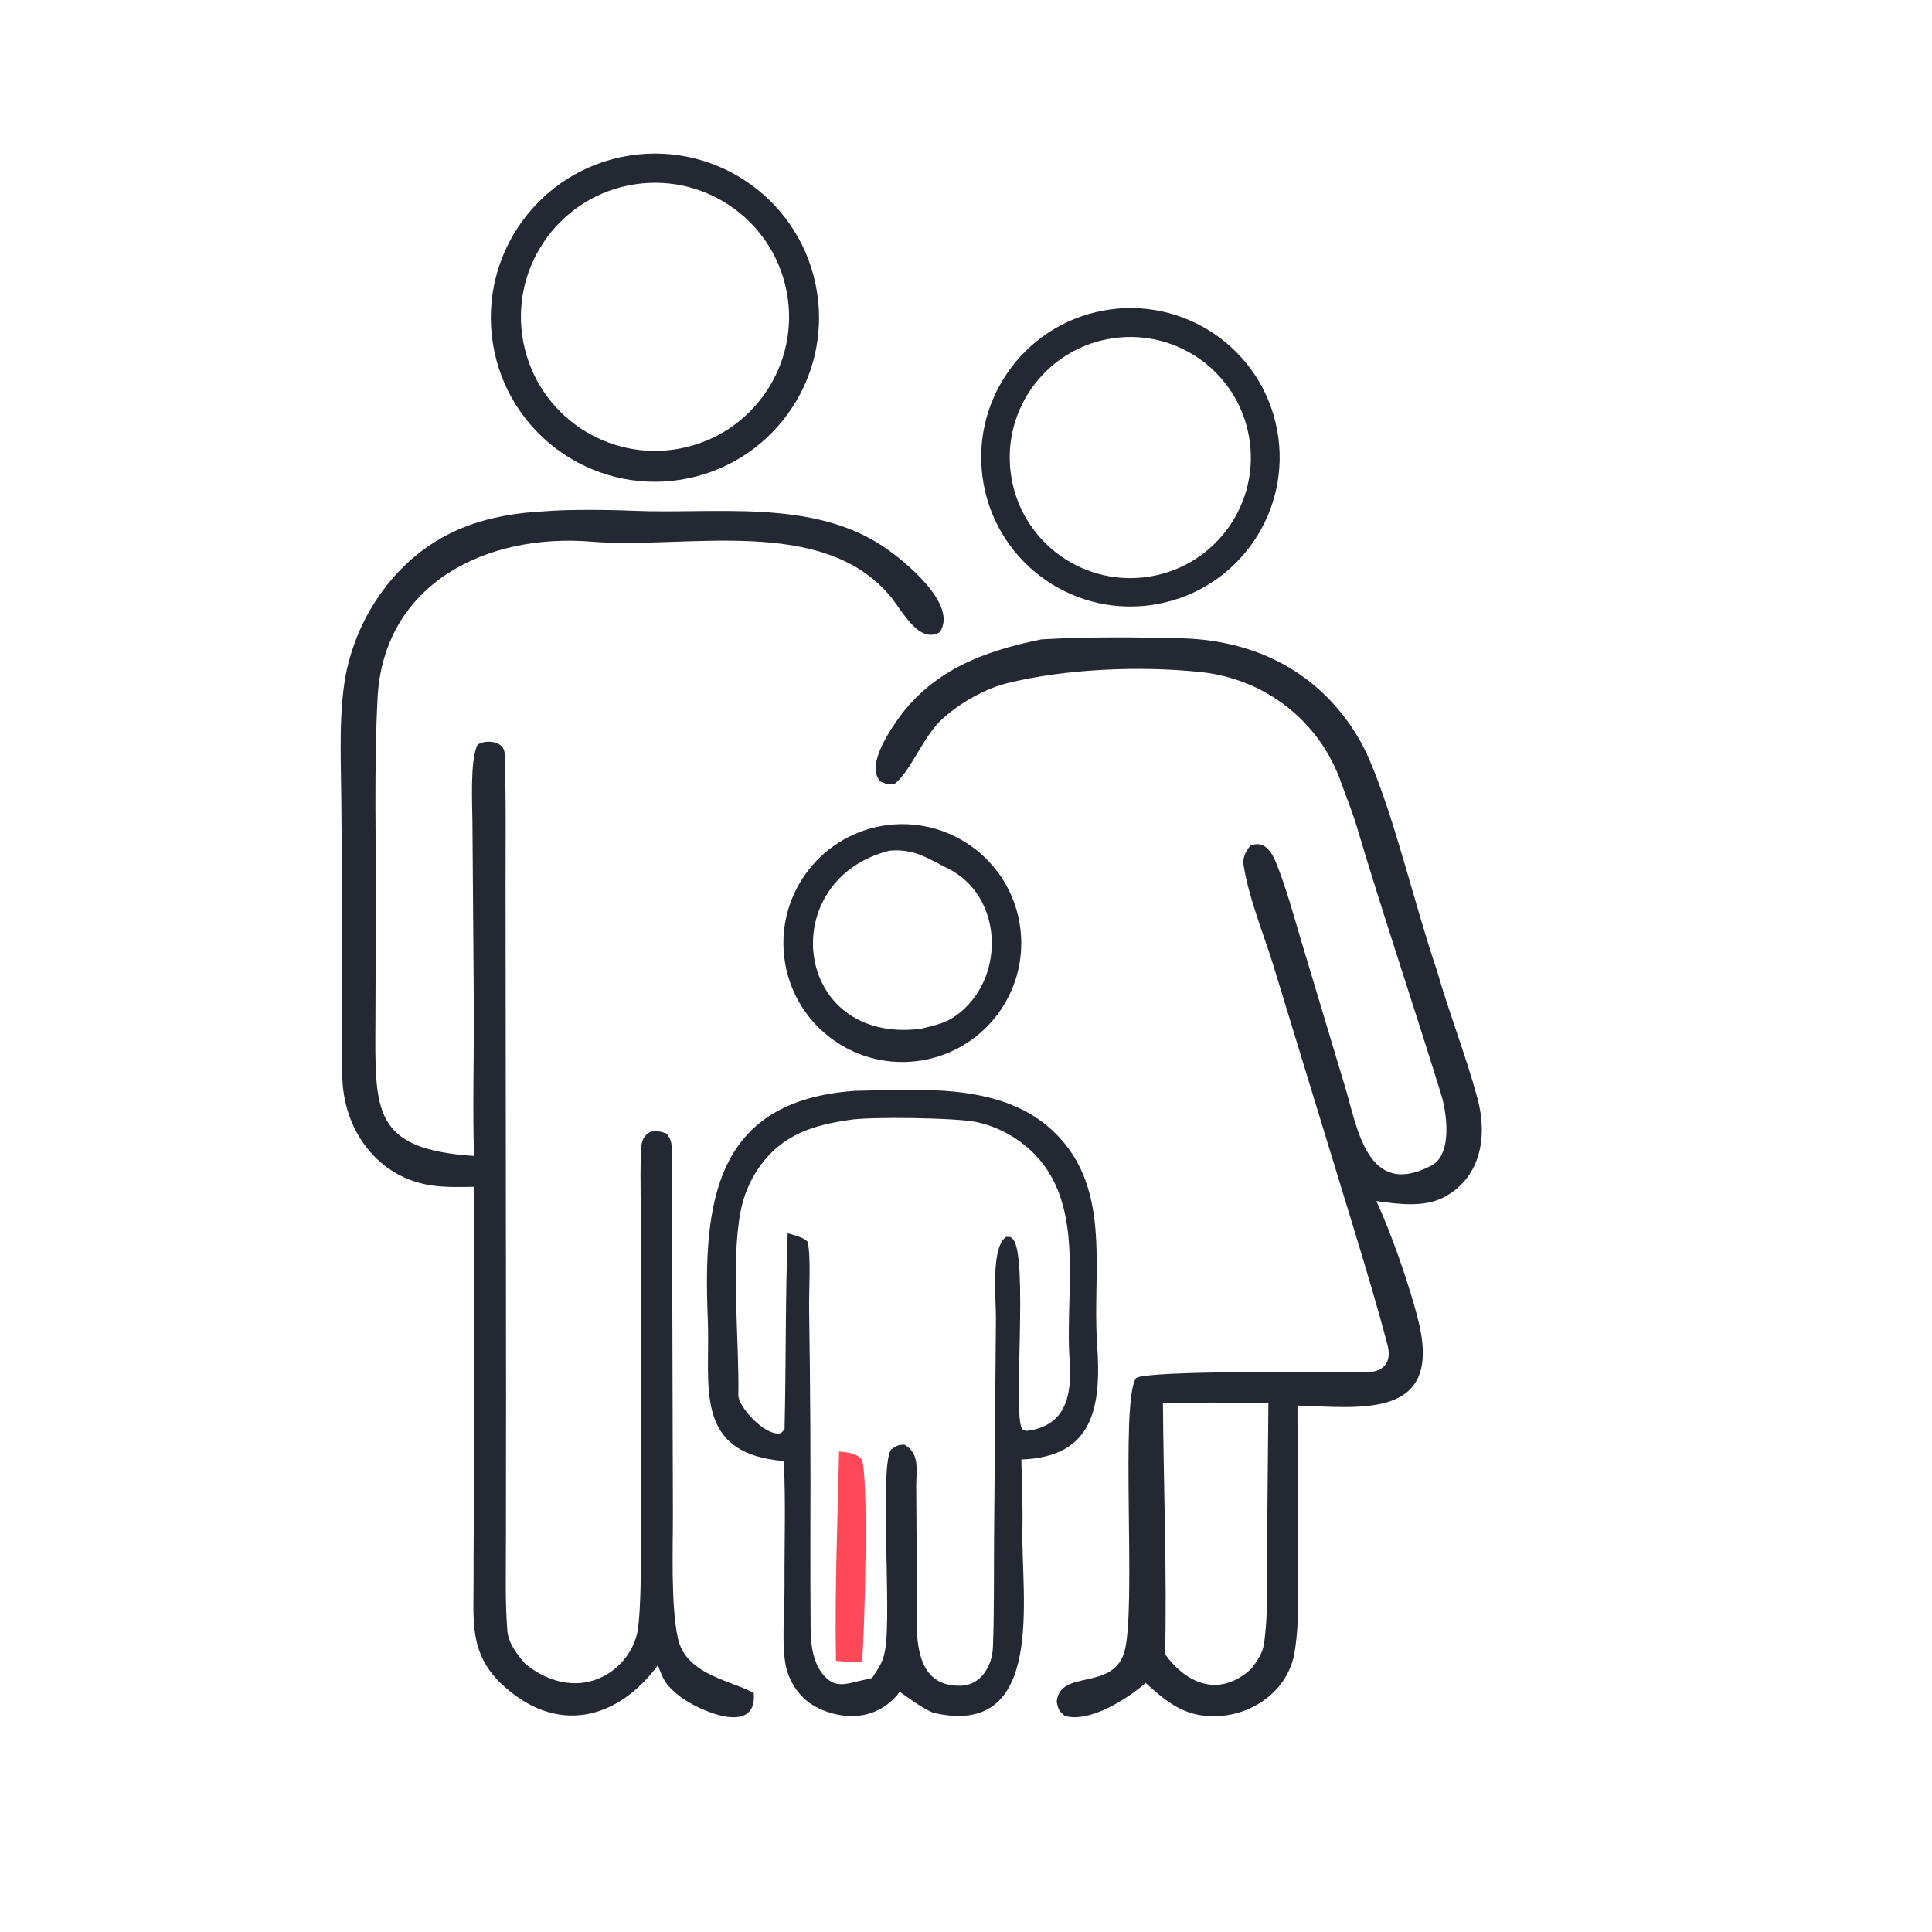
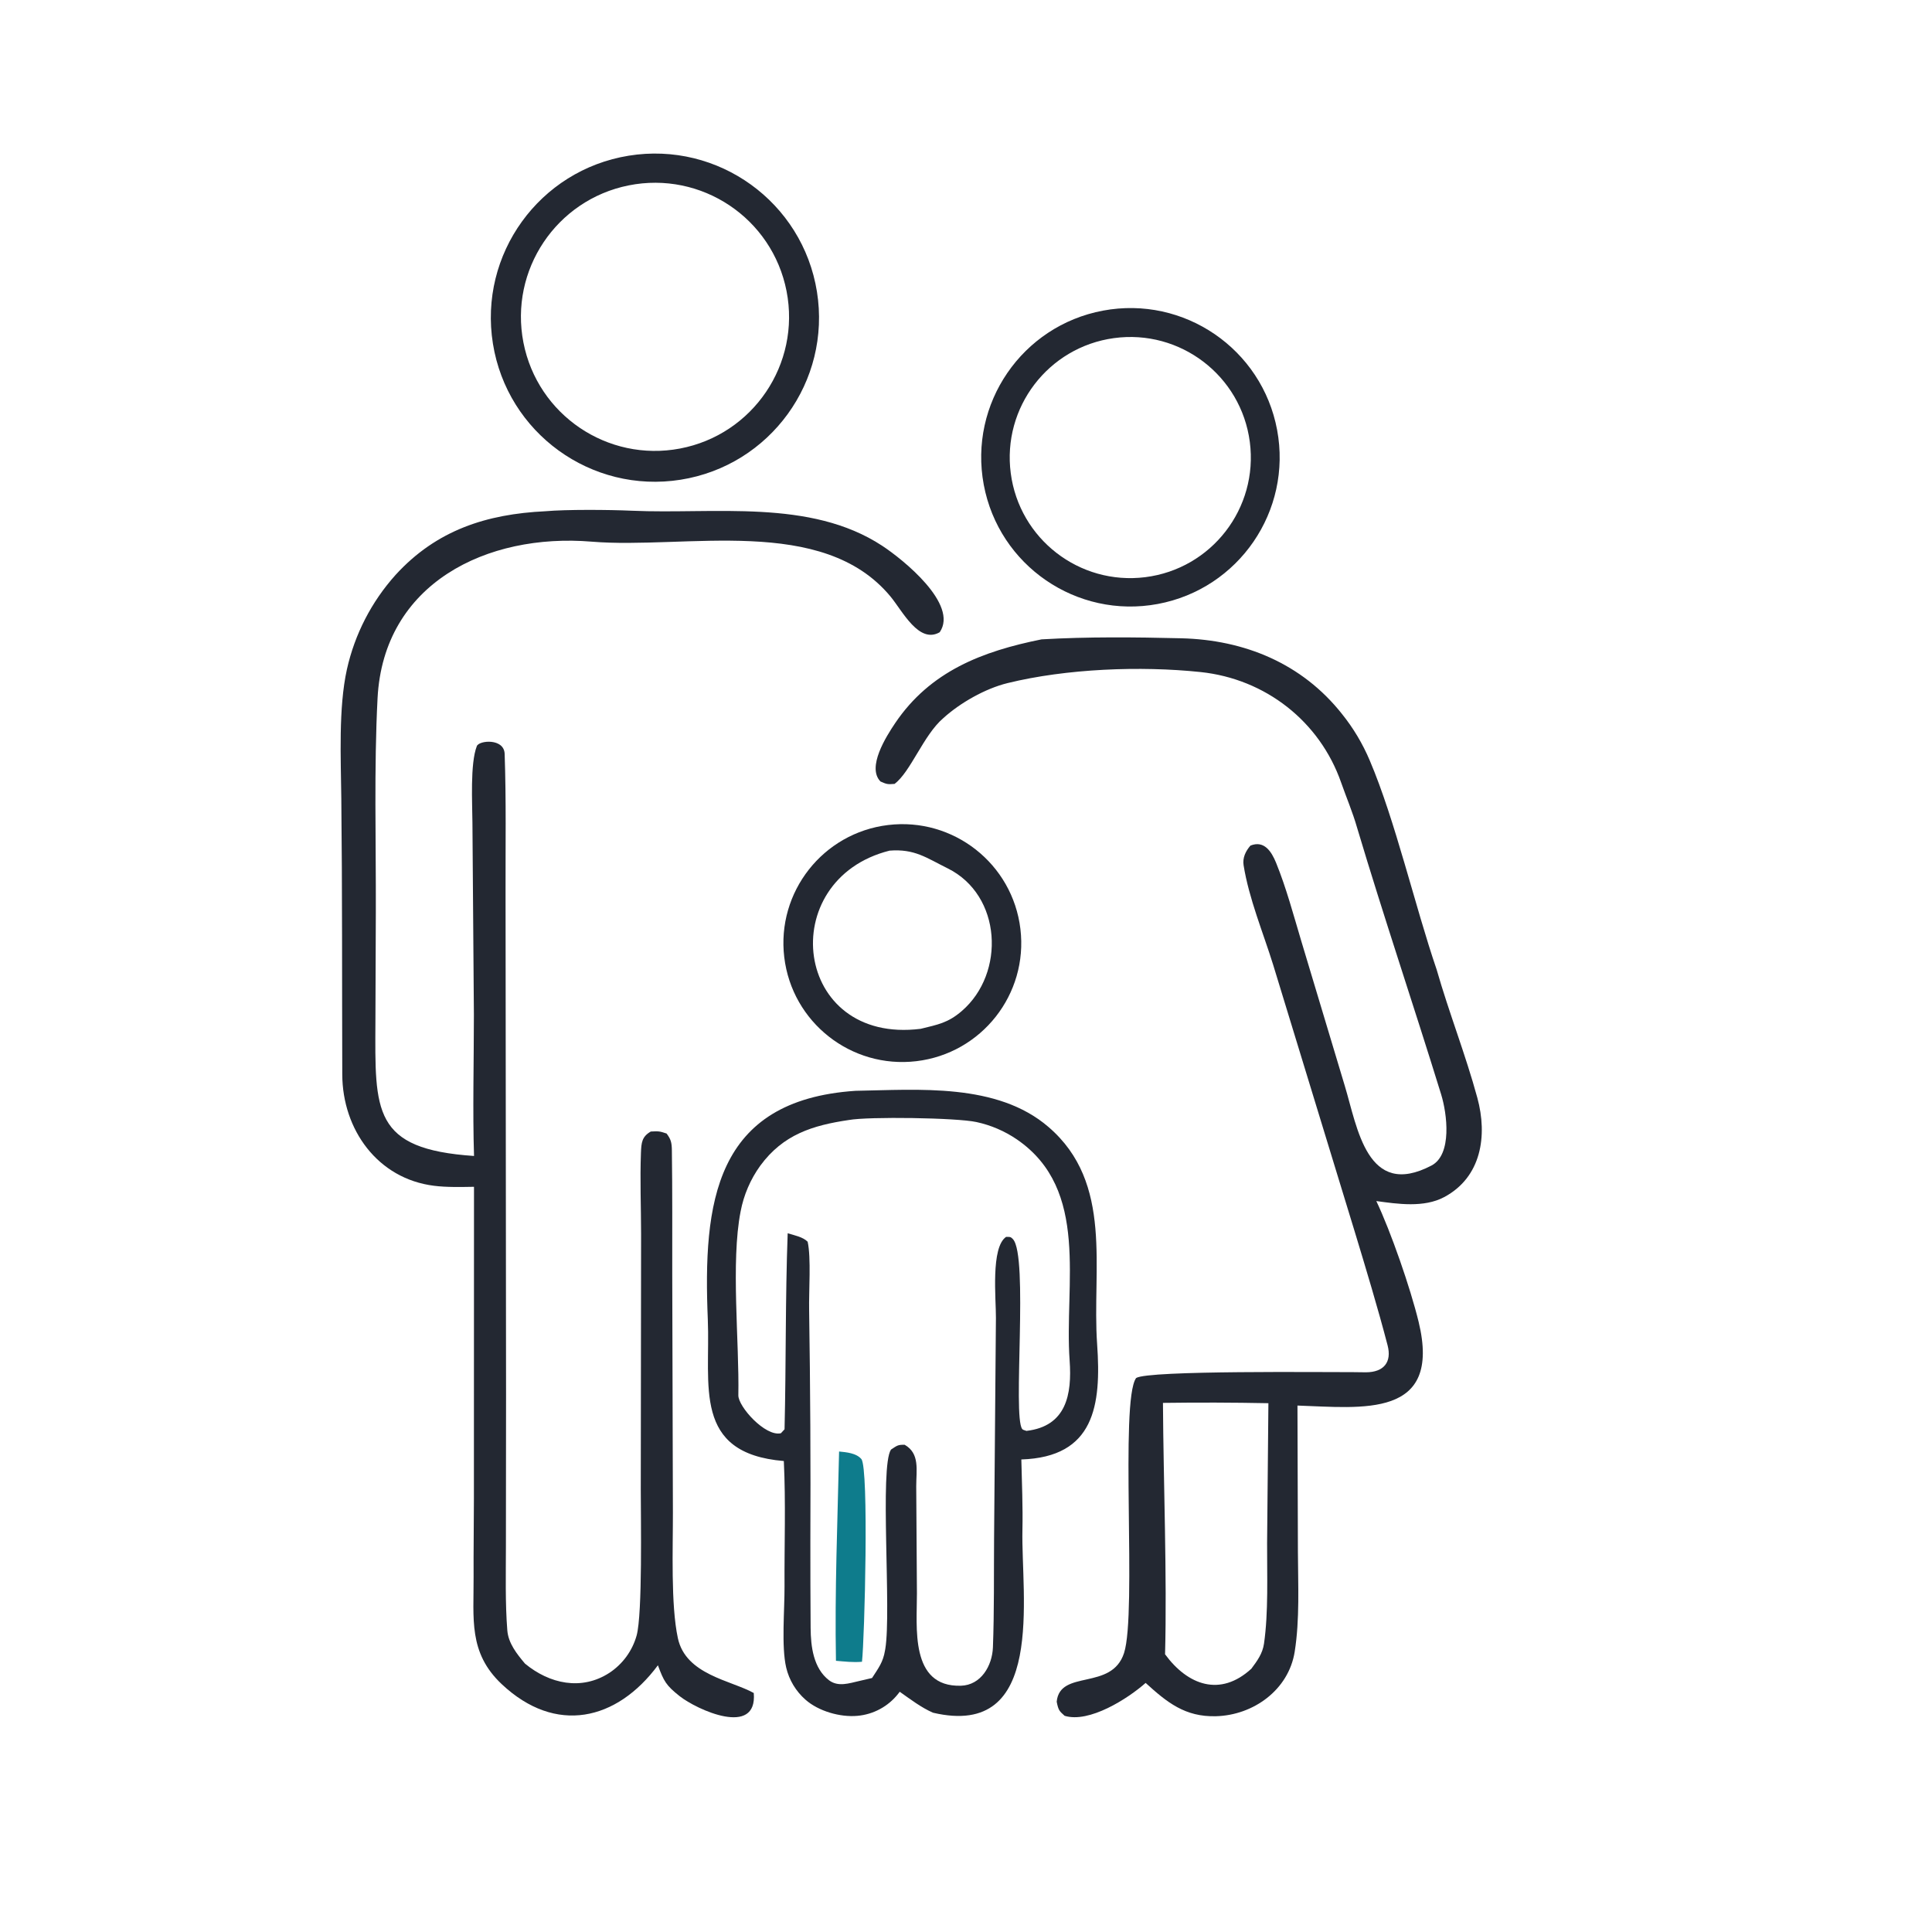
<svg xmlns="http://www.w3.org/2000/svg" width="48" height="48" viewBox="720 280 680 920">
  <path fill="#232832" d="M1007.36 799.436c29.81-.501 67.45-3.903 91.94 17.238 31.14 26.756 20.62 67.557 23.14 103.383 2.06 29.287-1.3 53.801-36.09 54.924.27 11.04.76 22.592.52 33.619-.69 31.17 11.42 99.63-42.57 86.98-5.69-2.49-10.77-6.4-15.86-9.98-.25.32-.49.65-.74.97a27.81 27.81 0 0 1-19.46 10.5c-8.16.74-18.519-2.22-24.693-7.71a29.3 29.3 0 0 1-9.171-15.29c-2.342-10.04-.733-27.52-.793-38.57-.107-19.83.627-39.95-.332-59.771-43.65-3.643-34.899-36.011-36.198-67.371-2.293-55.381 3.011-104.4 70.307-108.922m-32.273 67.838c3.254.989 7.247 1.745 9.508 4.019 1.706 7.655.525 23.478.704 32.567a5551 5551 0 0 1 .587 110.48c.011 13.63.007 27.25.125 40.91.075 8.74 1.277 19.15 8.794 24.9 4.349 3.26 9.545 1.41 14.405.31 2.02-.46 4.04-.93 6.05-1.41 3.08-4.77 5.25-7.52 6.17-13.09l.15-.85c2.95-17.91-2.77-86.556 2.69-94.822 2.94-1.924 3.21-2.364 6.54-2.294 7.29 4.179 5.49 12.001 5.49 19.756l.33 50.96c.08 15.87-3.55 44.71 20.93 44.02 9.58-.27 14.92-9.49 15.26-18.27.65-17.29.42-34.69.55-52.04l.88-104.863c.06-9.017-2.54-33.553 4.86-38.574 1.71.094 1.97-.265 3.23 1.076 7.5 8.016-.21 84.365 4.41 90.391.45.585 1.34.62 2.01.931 19.02-2.198 21.75-17.342 20.59-33.489-2.63-36.428 9.87-81.304-25.12-105.319a54.6 54.6 0 0 0-19.24-8.262c-9.4-2.081-51.52-2.658-60.74-.98-17.297 2.553-31.313 6.894-42.218 21.768a54.6 54.6 0 0 0-9.363 21.801c-4.719 23.979-.577 62.336-1.076 87.508-.107 5.386 12.837 19.829 20.266 18.085l1.734-1.874c.758-31.135.339-62.187 1.494-93.345" />
-   <path fill="#FF4858" d="M999.564 971.192c3.506.356 8.186.733 10.606 3.594 3.64 4.312 1.54 85.714.3 96.534-4.29.37-8.11-.11-12.395-.46-.613-33.46.751-66.27 1.489-99.668" />
+   <path fill="#0E7C8C" d="M999.564 971.192c3.506.356 8.186.733 10.606 3.594 3.64 4.312 1.54 85.714.3 96.534-4.29.37-8.11-.11-12.395-.46-.613-33.46.751-66.27 1.489-99.668" />
  <path fill="#232832" d="M1095.98 584.457c21.92-1.279 44.51-1.049 66.48-.517 30.07.729 57.52 11.937 76.58 36.041a93.2 93.2 0 0 1 13.21 22.119c12.11 28.392 21.6 69.592 31.87 99.612 5.91 20.633 13.73 40.348 19.38 61.069 4.91 18.046 1.97 37.801-15.81 47.272-9.64 5.136-22.12 3.272-32.3 1.878 6.93 14.592 16.24 41.436 20.14 57.496 11.23 46.274-26.9 40.911-57.69 39.884l.21 69.539c.06 15.66.92 32.3-1.53 47.7-2.89 18.18-19.7 30.25-37.54 30.7-14.61.37-23.16-6.49-33.44-15.86-8.46 7.49-26.87 19.26-38.58 15.66-2.43-2.23-2.94-2.45-3.77-6.7 1.49-15.62 26.17-5.04 32.07-23.2 6.2-19.09-2.1-119.925 5.74-130.939 5.48-3.761 90.75-2.739 103.25-2.808 2.06.051 4.11.076 6.17.075 8.59-.029 12.41-4.88 10.34-12.838-4.51-17.343-10.39-36.78-15.55-53.804l-38.95-127.421c-4.72-15.199-11.52-31.45-14.07-47.397-.56-3.511.96-6.722 3.26-9.354 6.44-2.599 9.96 2.639 12.23 8.245 4.84 11.913 8.28 24.855 11.98 37.213l20.68 68.833c6.06 19.944 10.58 54.139 41.3 38.073 10-5.229 7.42-24.824 4.62-33.884-13.08-42.392-27.36-84.566-40.06-127.114-2.03-7.138-5.16-14.511-7.58-21.43-10.17-29.048-35.97-49.33-66.97-52.581-28.5-2.988-63.82-1.629-91.91 5.277-10.61 2.608-22.59 9.438-30.57 16.695-9.4 8.029-15.53 25.575-23.2 31.295-3.29.259-3.68.184-6.7-1.153-6.6-6.764 2.71-21.416 6.97-27.747 16.69-24.773 41.58-34.265 69.74-39.929m58.81 483.293c10.79 14.74 26.29 20.46 41.09 6.88 2.8-3.76 5.35-7.21 6.03-11.97 2.14-14.84 1.42-32.71 1.47-47.8l.62-66.67a1503 1503 0 0 0-50.21-.149c.22 37.482 1.98 82.949 1 119.709" />
  <path fill="#232832" d="M859.675 523.449c10.056-.896 30.293-.735 41.193-.248 39.225 1.753 84.89-5.823 119.202 16.68 9.86 6.465 36.55 27.888 27.41 41.183-9.88 5.707-17.66-10.009-23.39-16.953-32.348-39.181-97.632-22.463-142.354-26.18-49.861-4.143-99.116 19.817-101.947 74.549-1.719 33.224-.713 67.965-.823 101.793l-.194 52.13c-.185 42.797-1.493 60.793 46.957 64.06-.693-21.098-.057-45.858-.068-67.239l-.692-91.417c-.044-9.164-1.163-28.156 2.09-36.519 1.081-2.778 12.989-3.844 13.251 3.693.763 21.96.381 44.298.43 66.368l.24 238.704-.07 72.077c-.005 13.14-.369 27.18.667 40.23.492 6.2 4.576 11.25 8.412 15.83 11.652 9.64 26.943 13.04 40.245 4.37a31.46 31.46 0 0 0 12.917-17.73c2.858-10.42 1.969-56.33 1.982-69.721l.147-121.511c-.016-12.841-.56-25.881-.065-38.714.183-4.759.448-7.622 4.684-10.06 3.605-.183 4.128-.214 7.526.951 2.074 2.759 2.463 4.31 2.515 8.05.273 19.433.155 39.219.177 58.645l.312 113.81c.044 16.75-1.058 43.87 2.364 59.79 3.748 17.45 25.221 20.05 36.14 26.12 1.829 21.21-27.135 7.97-35.323 1.48-6.491-5.15-7.499-7.09-10.318-14.68-19.564 26.37-48.668 33.22-74.415 8.95-15.911-15-13.246-31.17-13.355-51.1-.065-11.99.136-24.68.146-36.95l.046-148.747c-6.161.103-13.154.274-19.061-.492-26.835-3.351-43.577-26.749-43.666-52.988-.149-43.755.027-87.641-.459-131.42-.212-19.076-1.387-43.092 2.657-61.454a99.8 99.8 0 0 1 23.209-45.054c19.515-21.357 43.368-28.943 71.281-30.286" />
  <path fill="#232832" d="M798.013 827.307c2.903 1.281 1.912.454 3.529 3.639.164 4.018-.211 4.628-1.897 8.323l-2.771-.864-1.1-2.3c.122-4.095.716-5.011 2.239-8.798" />
  <path fill="#232832" d="M899.349 354.146c42.651-6.925 82.825 22.082 89.671 64.745s-22.235 82.783-64.911 89.55c-42.565 6.75-82.557-22.239-89.385-64.791s22.086-82.597 64.625-89.504m24.463 139.444c34.767-6.603 57.528-40.227 50.74-74.958s-40.532-57.313-75.227-50.342c-34.435 6.92-56.811 40.358-50.074 74.829 6.736 34.471 40.055 57.025 74.561 50.471" />
  <path fill="#232832" d="M902.115 502.322c12.918-.517 8.755 1.212 19.9 4.435l.947.268.253 1.485c-5.342-.031-18.74 1.032-21.821-3.459z" />
  <path fill="#232832" d="M1125.22 427.919c38.58-7.229 75.72 18.204 82.93 56.794 7.21 38.591-18.25 75.714-56.84 82.899-38.57 7.18-75.65-18.249-82.86-56.809-7.2-38.56 18.21-75.661 56.77-82.884m20.11 126.932c31.6-3.94 53.95-32.839 49.82-64.409-4.13-31.569-33.16-53.749-64.7-49.433-31.28 4.28-53.24 33.015-49.14 64.321 4.09 31.305 32.69 53.429 64.02 49.521" />
  <path fill="#232832" d="M1022.9 672.868c31.07-3.749 59.3 18.421 63.01 49.5 3.72 31.078-18.48 59.277-49.56 62.959-31.04 3.676-59.186-18.483-62.896-49.514s18.419-59.201 49.446-62.945m15.52 97.044c8.12-2.019 12.94-2.747 19.59-8.484 20.85-17.976 19.09-55.172-6.78-67.946-10.12-5-15.68-9.35-27.62-8.417-55.013 13.83-45.98 92.48 14.81 84.847" />
</svg>
